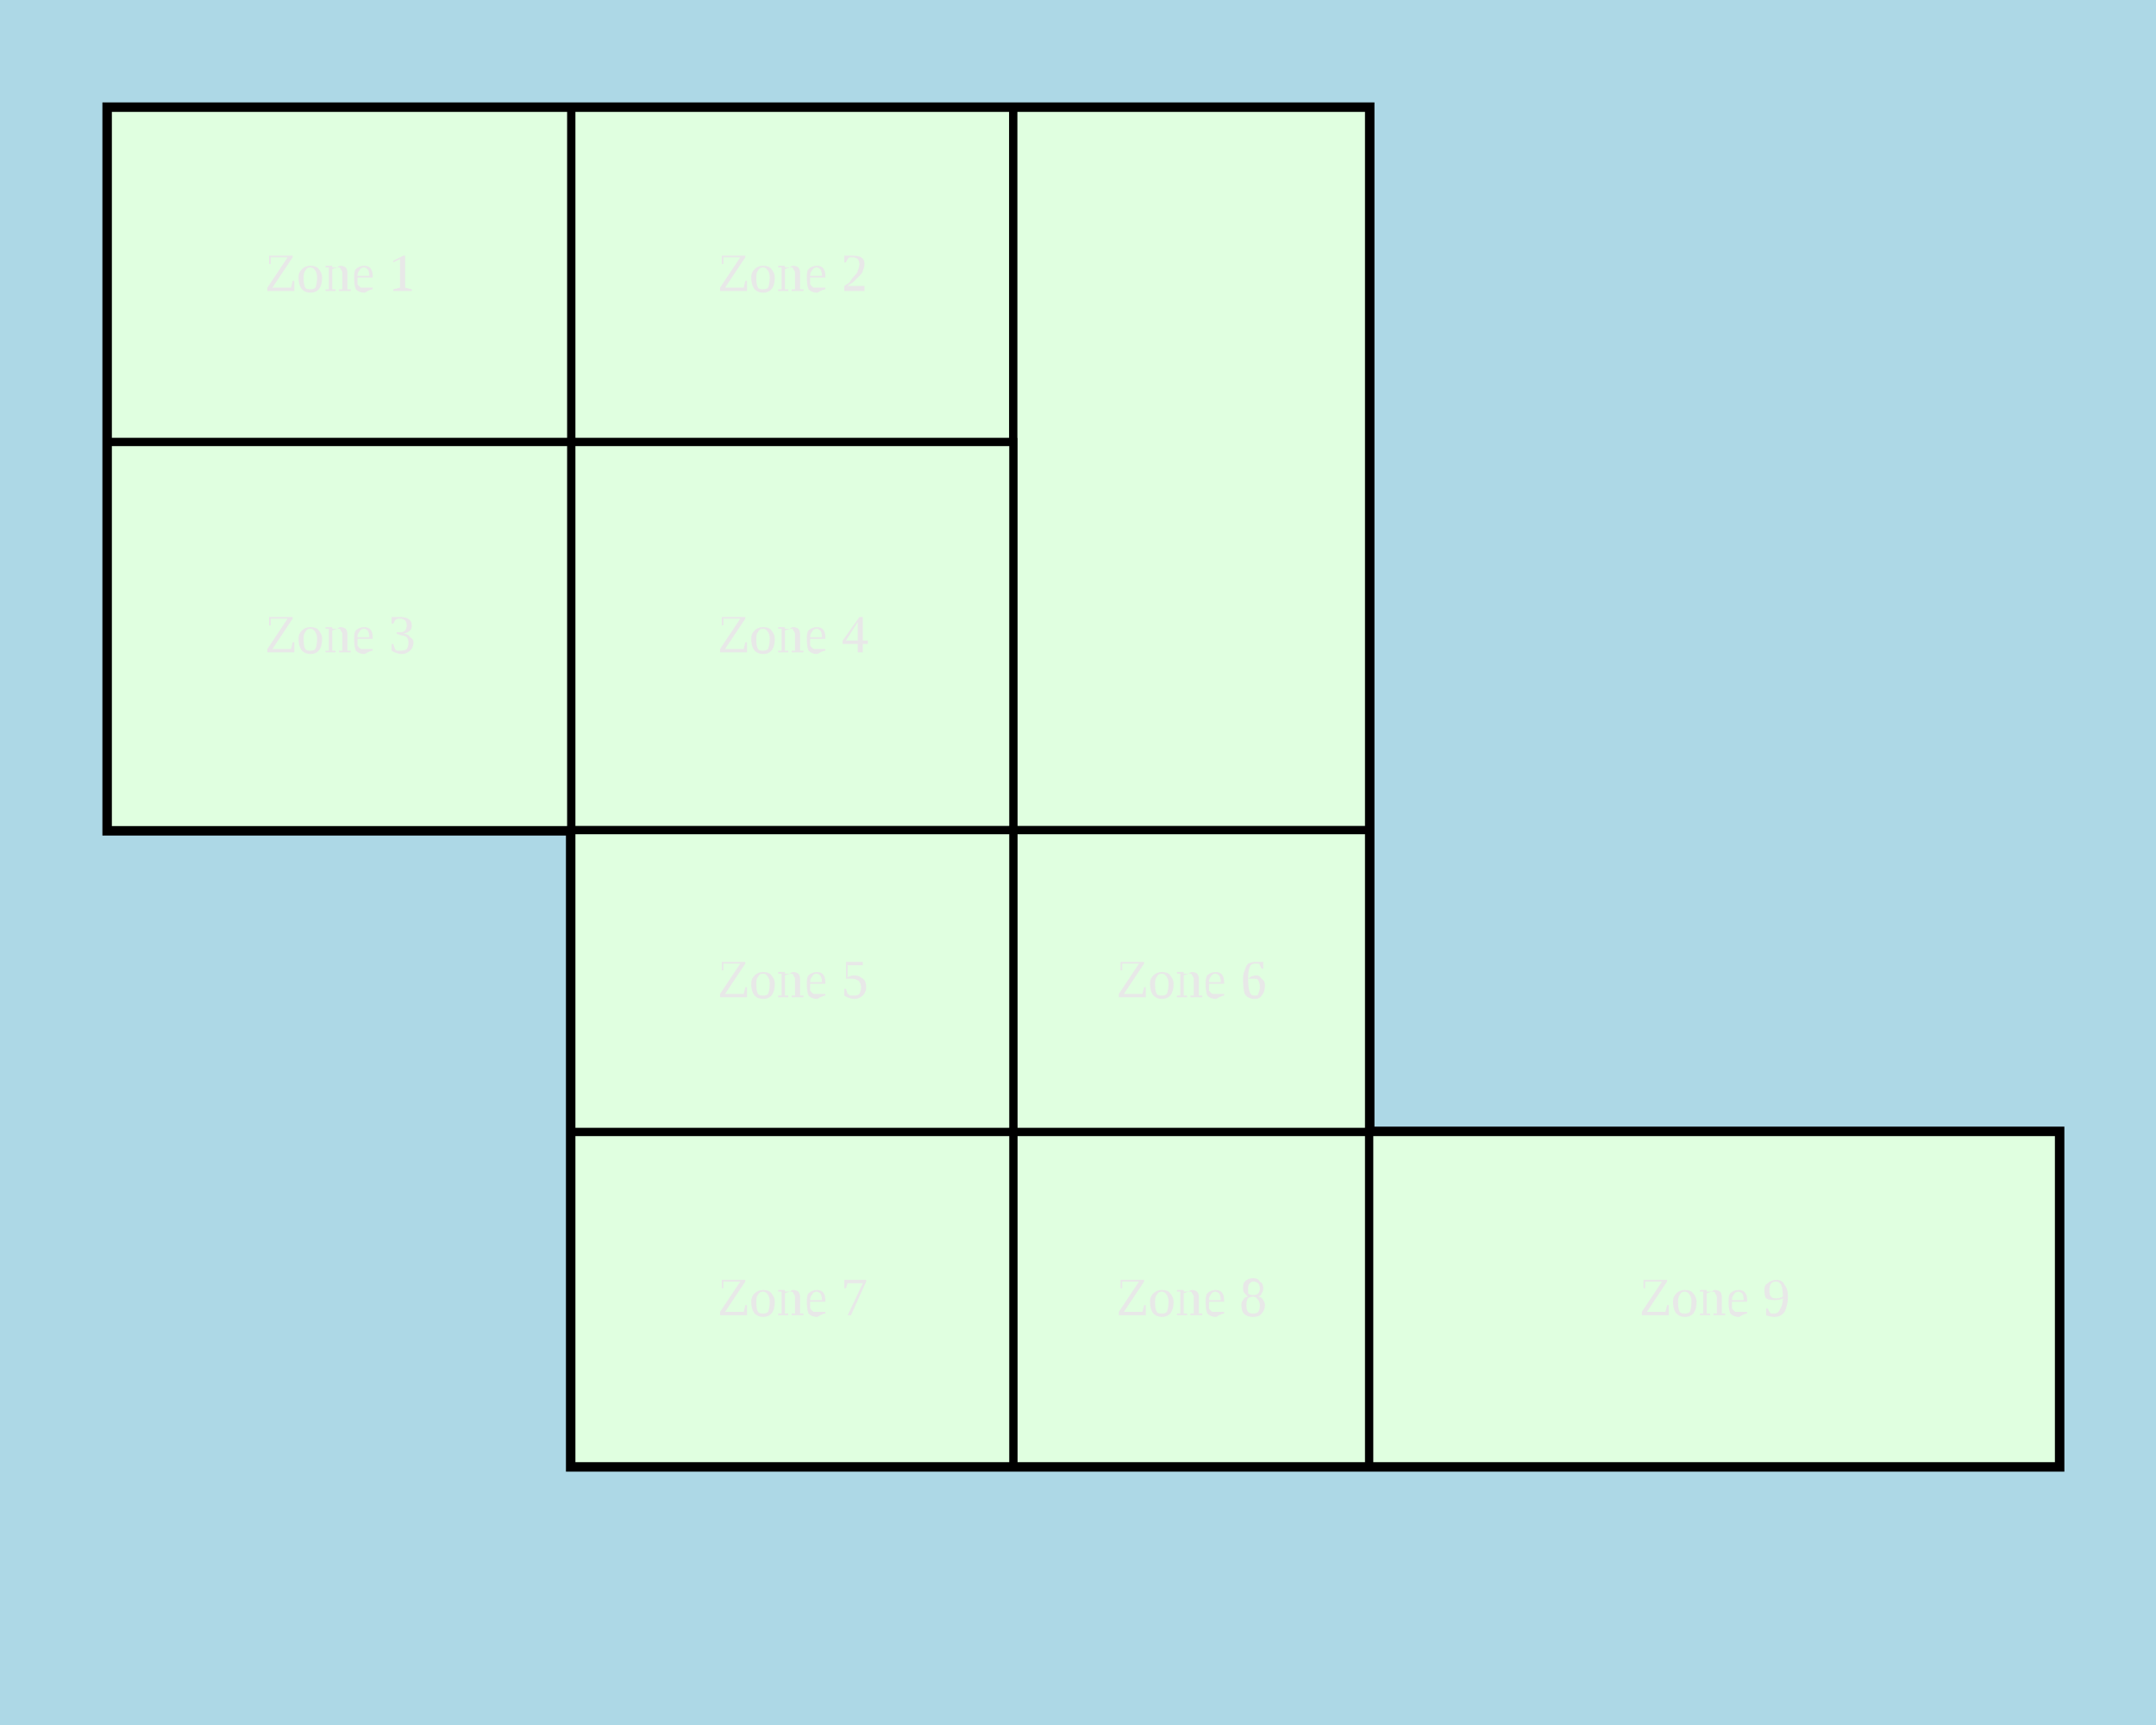
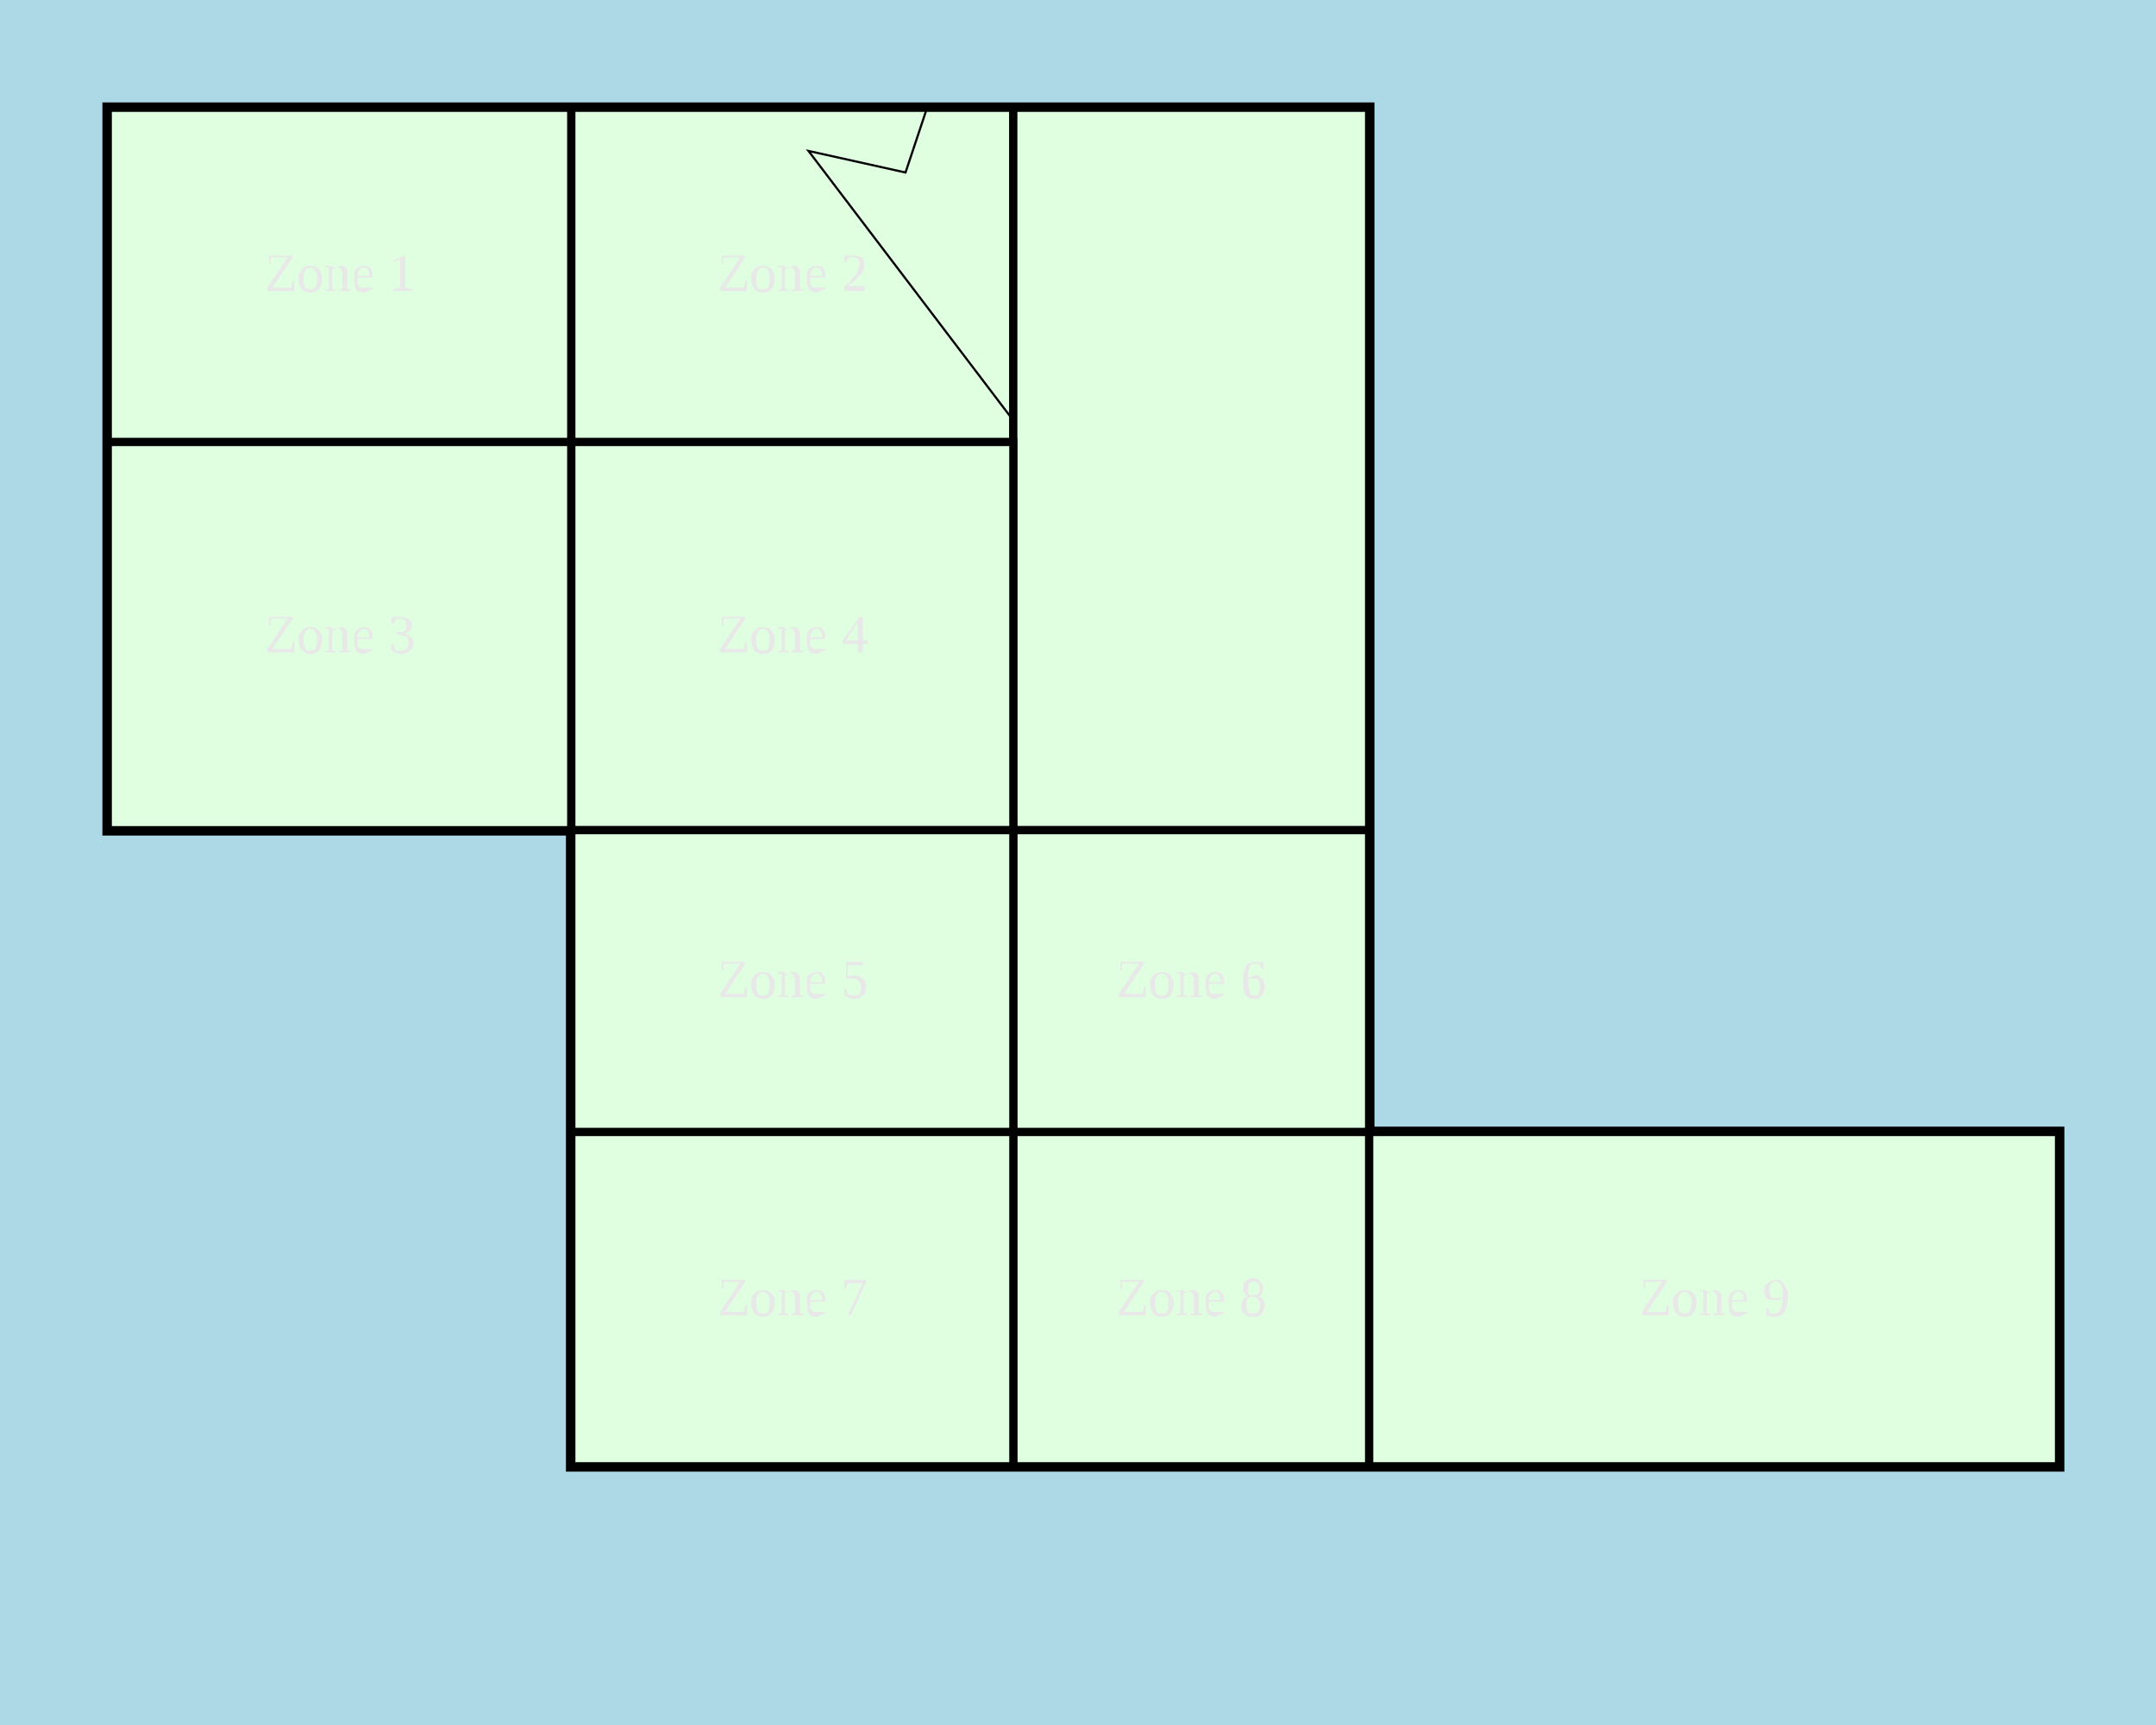
<svg xmlns="http://www.w3.org/2000/svg" width="20.0cm" height="16.0cm" viewBox="0 0 20.0 16.0">
  <rect width="100%" height="100%" fill="lightblue" />
  <g transform="translate(1.0, 1.0)">
    <path d="M 0,0 L 11.7,0 L 11.7,9.5 L 18.1,9.5 L 18.1,12.6 L 4.3,12.6 L 4.3,6.7 L 0,6.7 Z" fill="none" stroke="black" stroke-width="0.1" />
    <rect x="0" y="0" width="4.3" height="3.1" fill="#E0FFE0" stroke="black" stroke-width="0.002cm" />
    <text x="2.15" y="1.55" fill="#E8E8E8" font-size="0.5" text-anchor="middle" dy=".3em">Zone 1</text>
    <rect x="4.3" y="0" width="4.1" height="3.1" fill="#E0FFE0" stroke="black" stroke-width="0.002cm" />
    <text x="6.35" y="1.55" fill="#E8E8E8" font-size="0.5" text-anchor="middle" dy=".3em">Zone 2</text>
    <rect x="8.4" y="0" width="3.3" height="6.7" fill="#E0FFE0" stroke="black" stroke-width="0.002cm" />
    <text x="10.05" y="3.35" fill="#E8E8E8" font-size="0.5" text-anchor="middle" dy=".3em" />
    <rect x="0" y="3.1" width="4.3" height="3.6" fill="#E0FFE0" stroke="black" stroke-width="0.002cm" />
    <text x="2.15" y="4.9" fill="#E8E8E8" font-size="0.5" text-anchor="middle" dy=".3em">Zone 3</text>
    <rect x="4.3" y="3.1" width="4.1" height="3.6" fill="#E0FFE0" stroke="black" stroke-width="0.002cm" />
    <text x="6.35" y="4.9" fill="#E8E8E8" font-size="0.5" text-anchor="middle" dy=".3em">Zone 4</text>
    <rect x="8.4" y="6.7" width="3.3" height="2.8" fill="#E0FFE0" stroke="black" stroke-width="0.002cm" />
    <text x="10.05" y="8.1" fill="#E8E8E8" font-size="0.5" text-anchor="middle" dy=".3em">Zone 6</text>
    <rect x="4.3" y="6.7" width="4.1" height="2.8" fill="#E0FFE0" stroke="black" stroke-width="0.002cm" />
    <text x="6.35" y="8.1" fill="#E8E8E8" font-size="0.5" text-anchor="middle" dy=".3em">Zone 5</text>
    <rect x="11.7" y="9.5" width="6.4" height="3.1" fill="#E0FFE0" stroke="black" stroke-width="0.002cm" />
    <text x="14.9" y="11.05" fill="#E8E8E8" font-size="0.5" text-anchor="middle" dy=".3em">Zone 9</text>
    <rect x="8.4" y="9.5" width="3.3" height="3.1" fill="#E0FFE0" stroke="black" stroke-width="0.002cm" />
    <text x="10.05" y="11.05" fill="#E8E8E8" font-size="0.5" text-anchor="middle" dy=".3em">Zone 8</text>
    <rect x="4.3" y="9.5" width="4.1" height="3.1" fill="#E0FFE0" stroke="black" stroke-width="0.002cm" />
    <text x="6.35" y="11.05" fill="#E8E8E8" font-size="0.5" text-anchor="middle" dy=".3em">Zone 7</text>
+     <path d="M 7.6,0 7.4,0.6 6.5,0.4 8.4,2.9" fill="none" stroke="black" stroke-width="0.02" />
  </g>
</svg>
